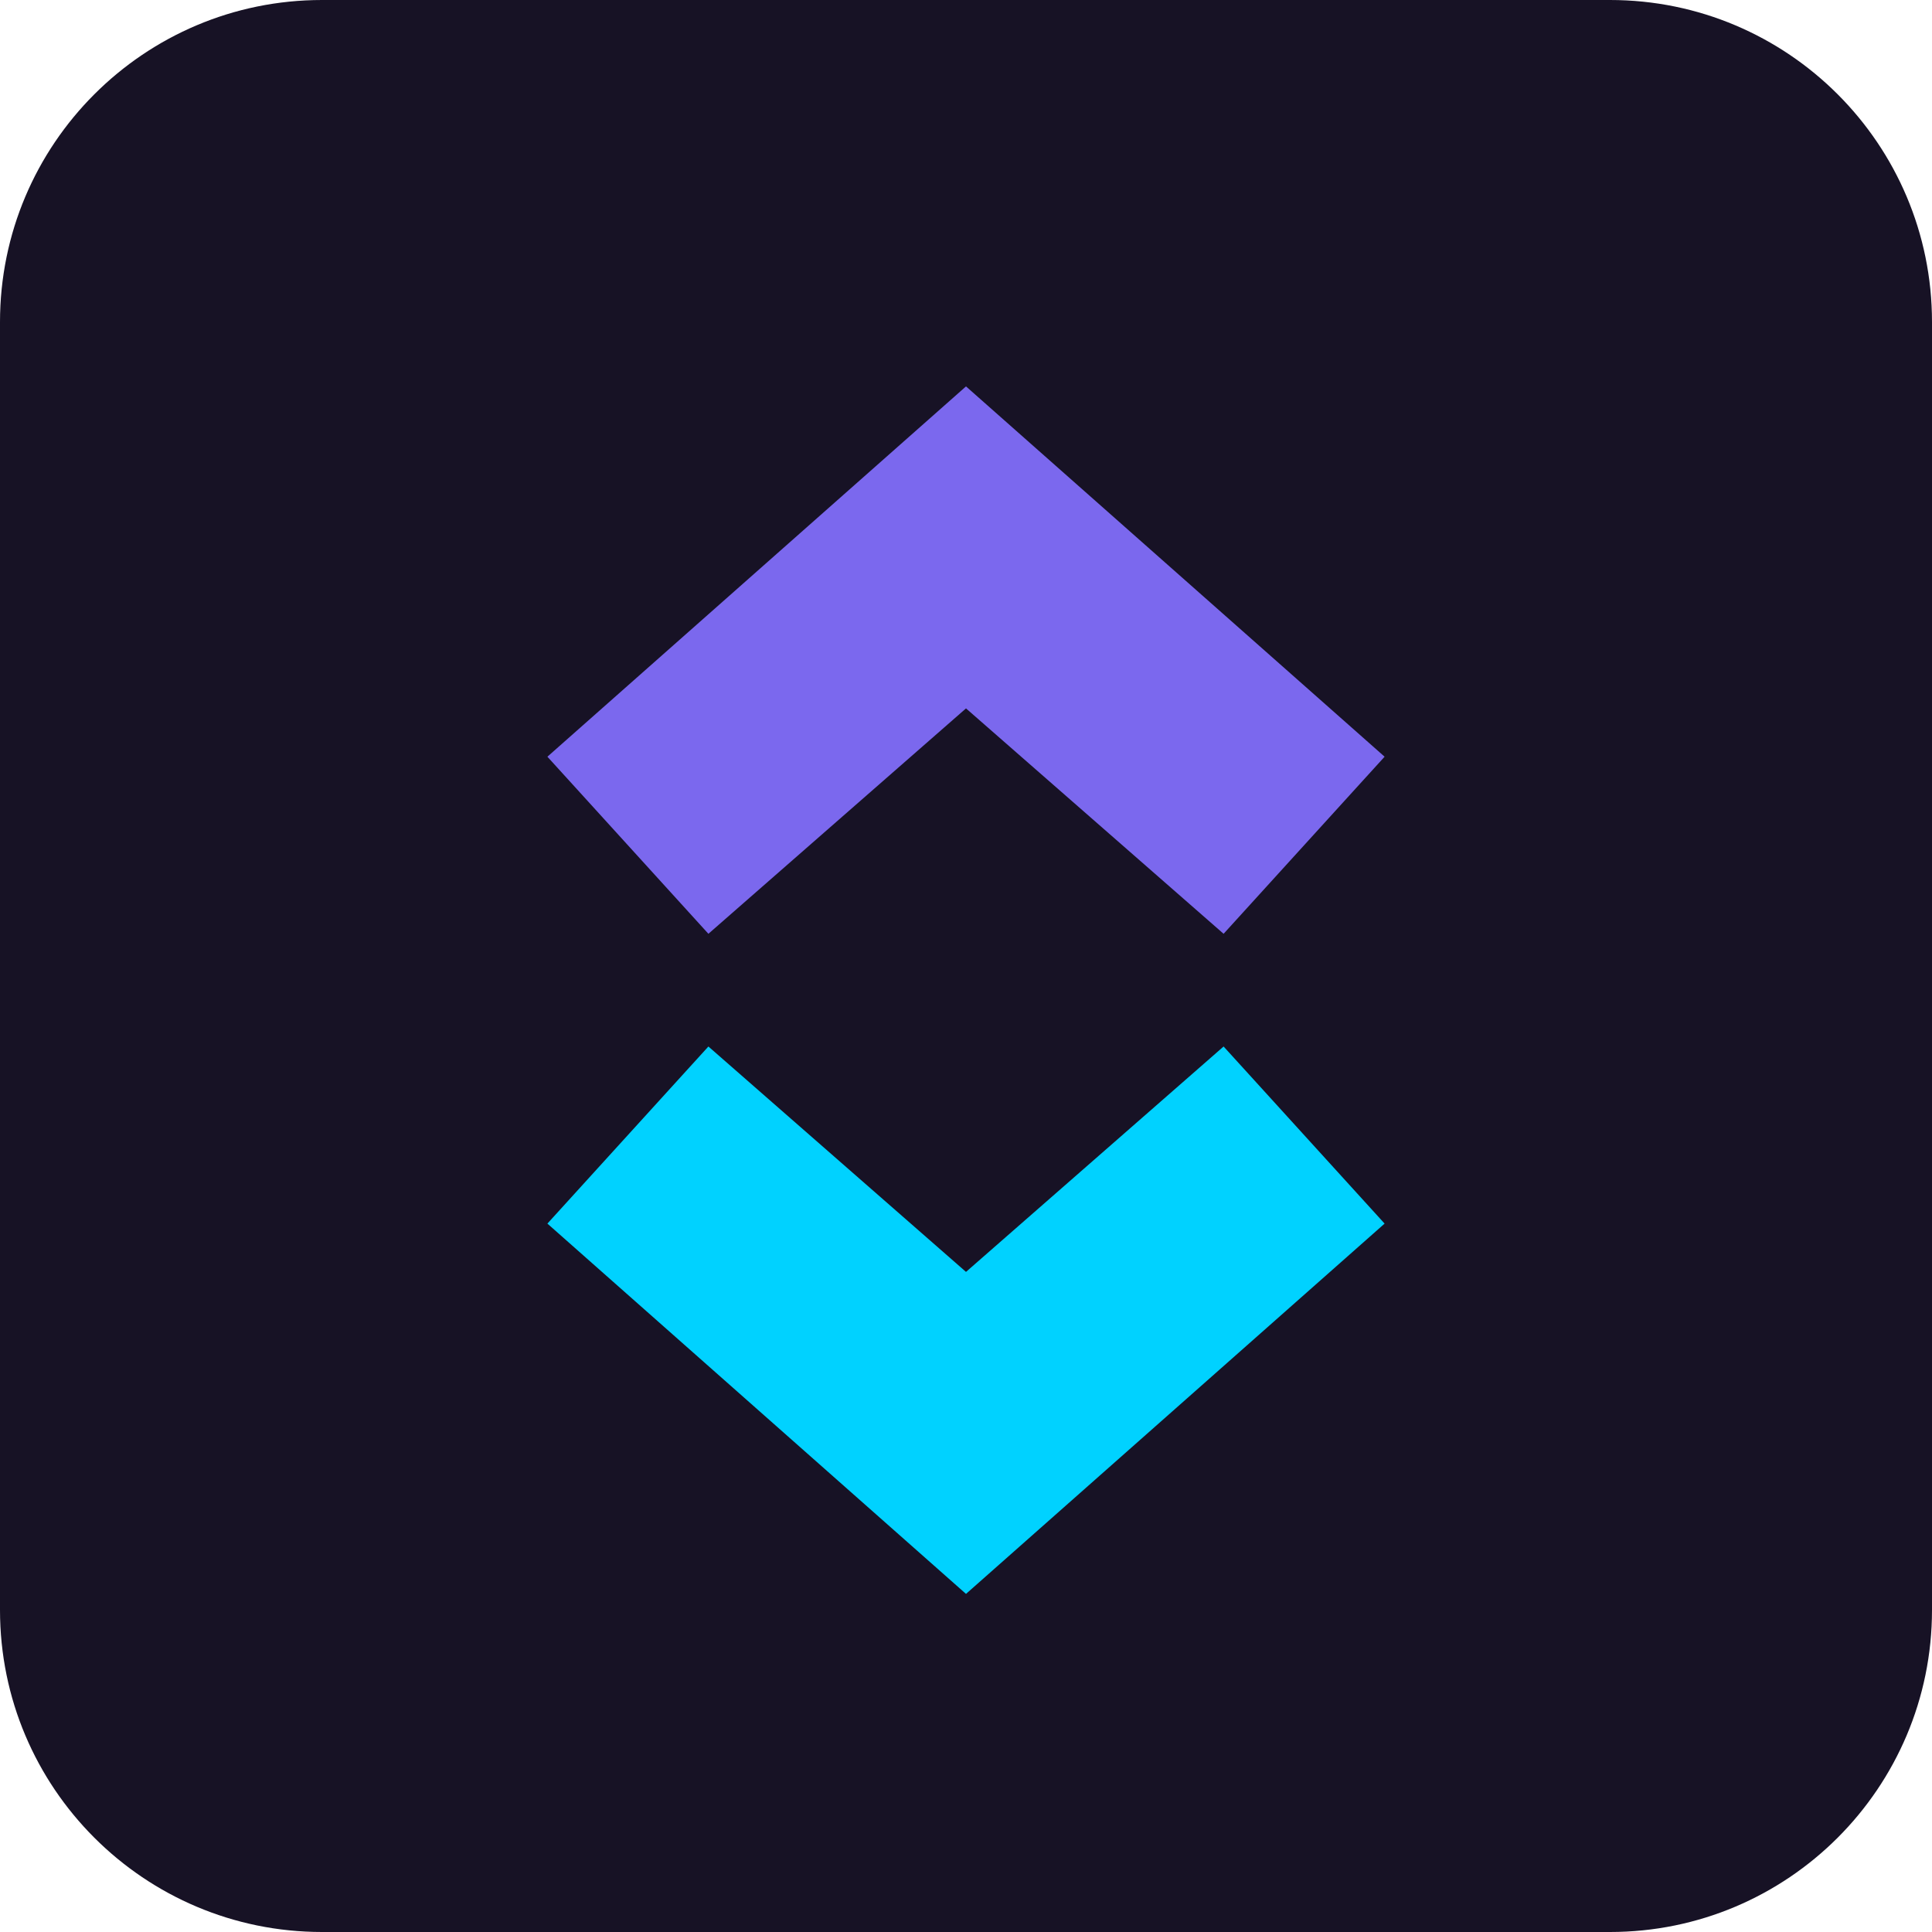
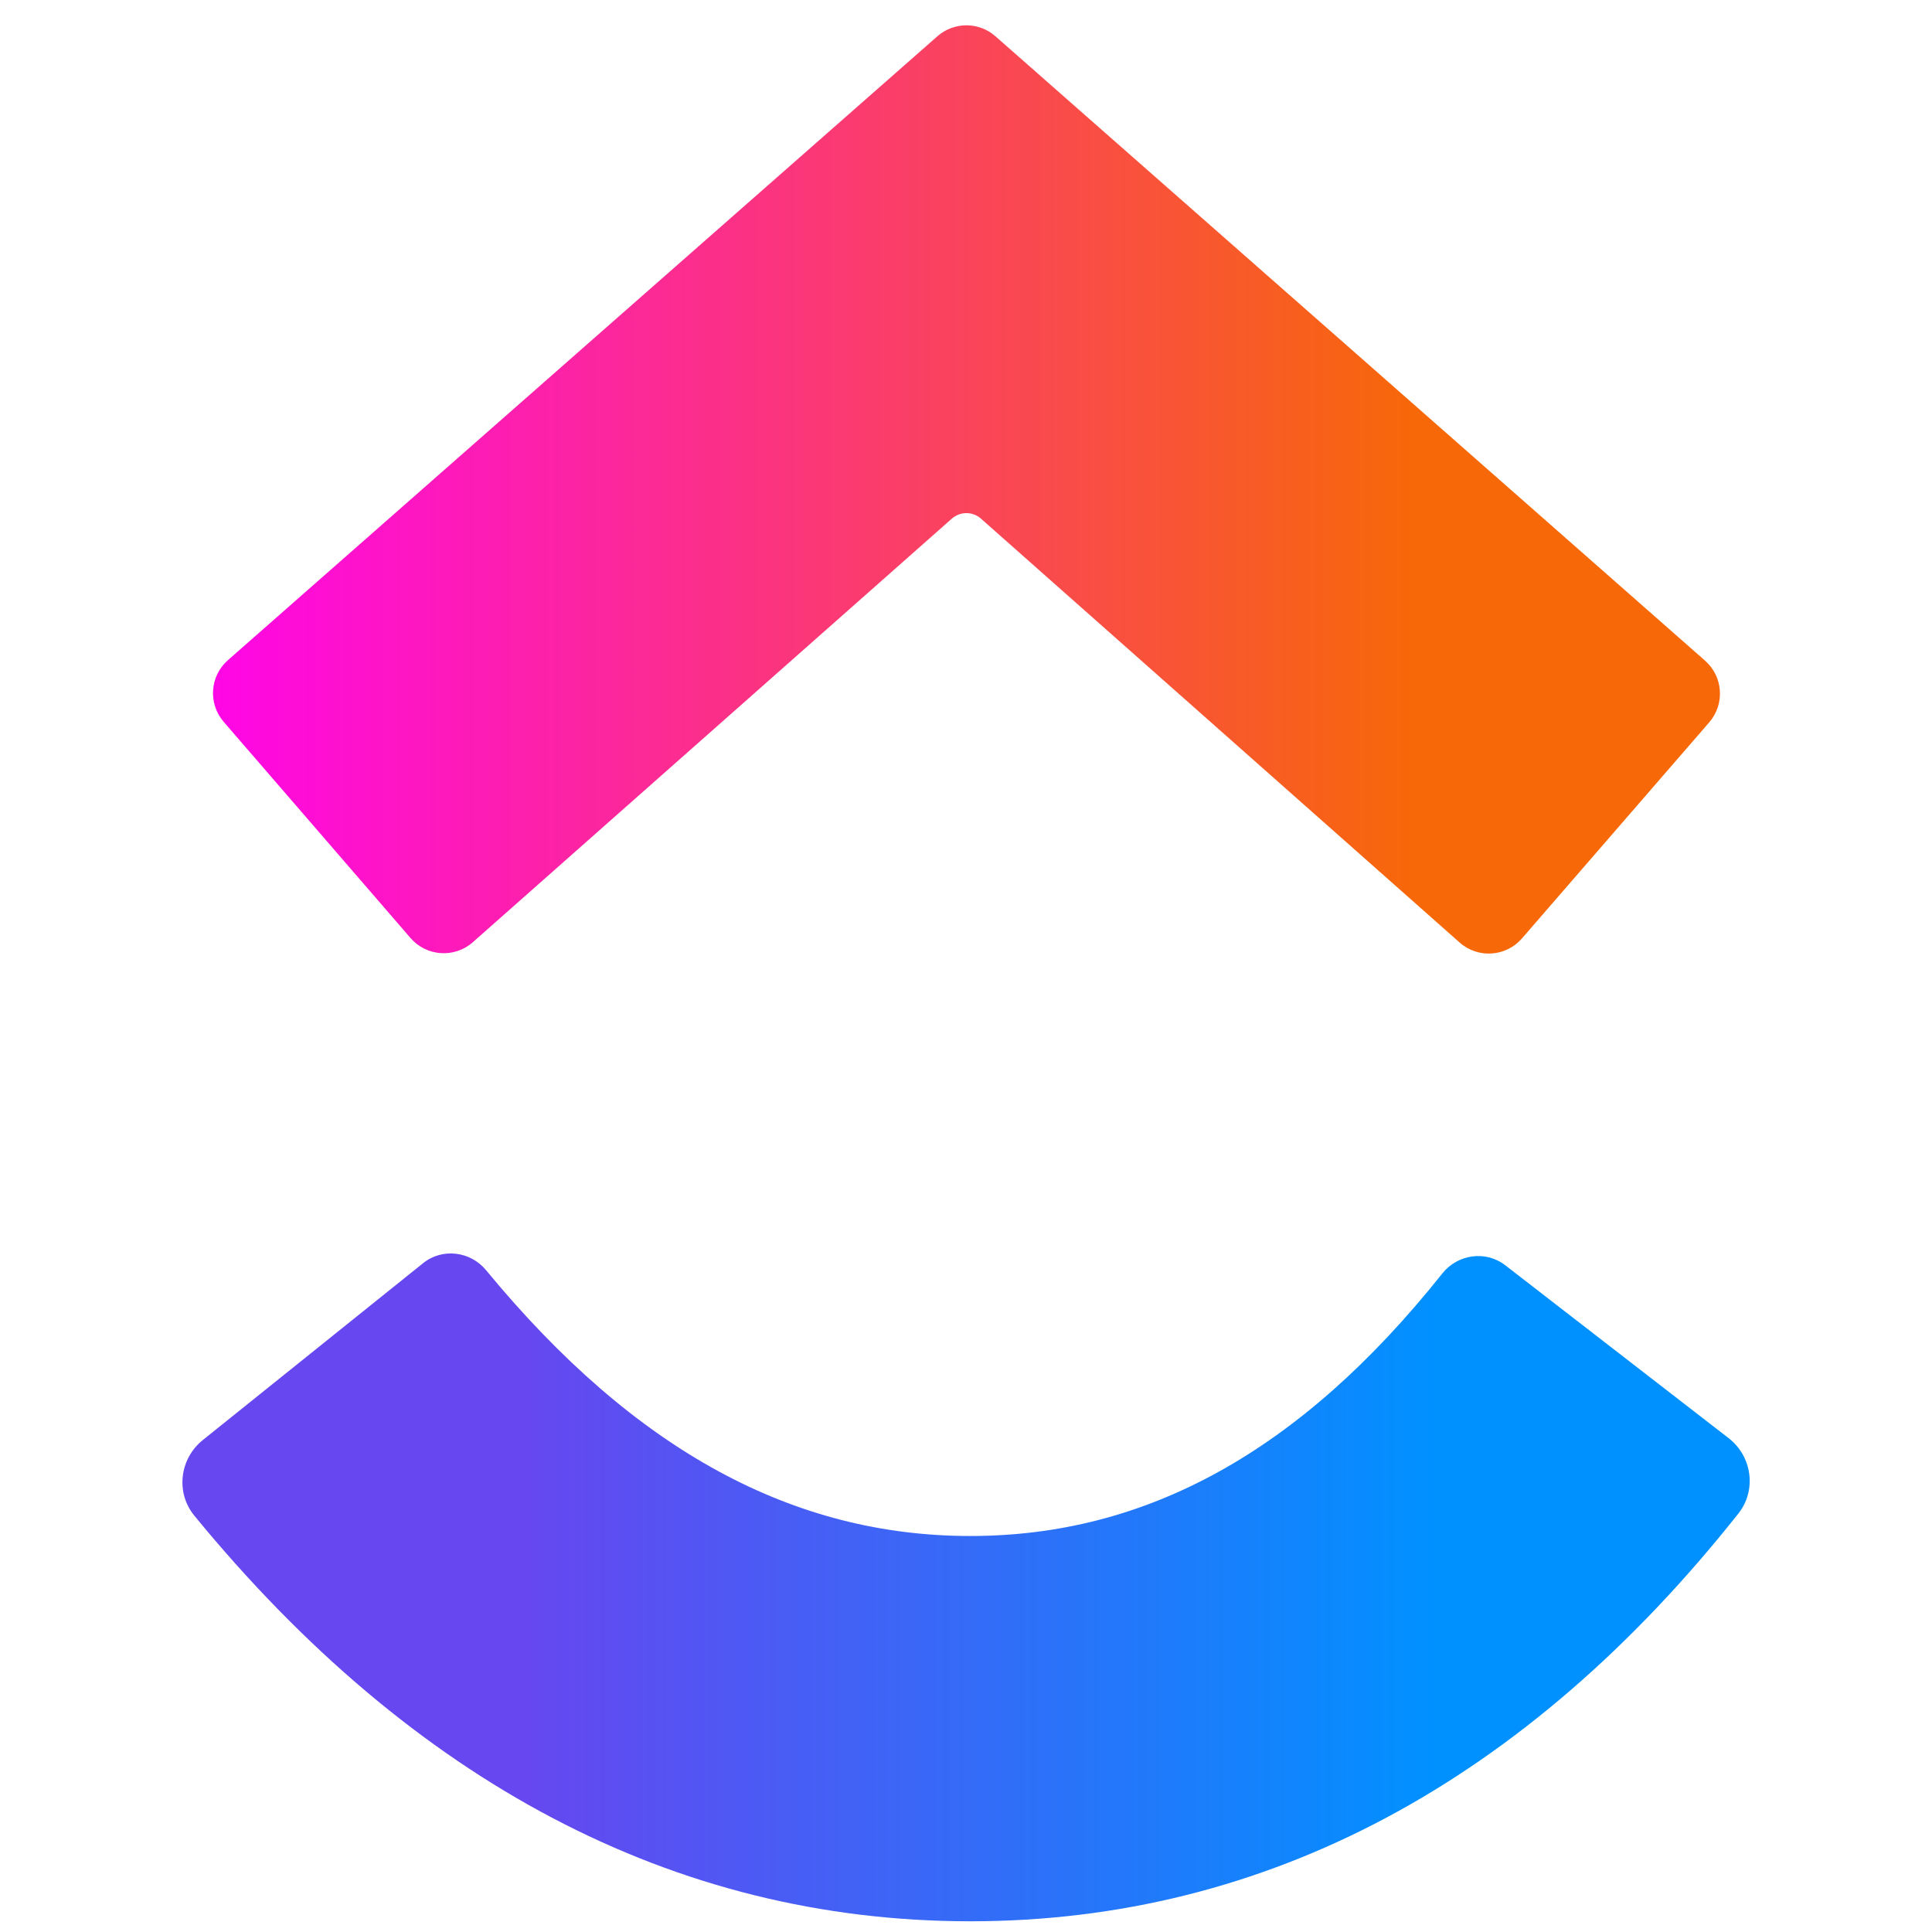
- <svg xmlns="http://www.w3.org/2000/svg" viewBox="0 0 120 120" role="img" aria-label="ClickUp">
-   <rect width="120" height="120" rx="20" fill="#171225" />
-   <path d="M34 47 60 24l26 23-10 11-16-14-16 14z" fill="#7b68ee" />
-   <path d="M34 76 60 99l26-23-10-11-16 14-16-14z" fill="#00d2ff" />
+ <svg xmlns="http://www.w3.org/2000/svg" viewBox="0 0 64 64" fill="none">
+   <path fill-rule="evenodd" clip-rule="evenodd" d="M6.438 50.209C5.812 49.446 5.949 48.321 6.719 47.703L14.017 41.843C14.653 41.332 15.584 41.448 16.103 42.078C21.06 48.096 26.32 50.882 32.142 50.882C37.924 50.882 43.04 48.135 47.78 42.184C48.289 41.545 49.217 41.413 49.863 41.913L57.26 47.638C58.041 48.242 58.199 49.364 57.586 50.138C50.578 58.984 41.997 63.645 32.142 63.645C22.316 63.645 13.659 59.013 6.438 50.209Z" fill="url(#clickup__paint0_linear_8_569)" />
+   <path fill-rule="evenodd" clip-rule="evenodd" d="M32.495 17.18C32.22 16.937 31.807 16.937 31.531 17.18L15.663 31.212C15.056 31.748 14.129 31.686 13.599 31.073L7.41 23.912C6.888 23.308 6.95 22.396 7.55 21.869L31.053 1.201C31.602 0.718 32.425 0.718 32.974 1.201L56.482 21.885C57.082 22.413 57.144 23.326 56.62 23.929L50.416 31.087C49.886 31.698 48.959 31.759 48.353 31.223L32.495 17.18Z" fill="url(#clickup__paint1_linear_8_569)" />
+   <defs>
+     <linearGradient id="clickup__paint0_linear_8_569" x1="5.333" y1="32.162" x2="58.665" y2="32.162" gradientUnits="userSpaceOnUse">
+       <stop offset="0.226" stop-color="#6647F0" />
+       <stop offset="0.793" stop-color="#0091FF" />
+     </linearGradient>
+     <linearGradient id="clickup__paint1_linear_8_569" x1="5.333" y1="31.645" x2="58.665" y2="31.645" gradientUnits="userSpaceOnUse">
+       <stop stop-color="#FF02F0" />
+       <stop offset="0.779" stop-color="#F76808" />
+     </linearGradient>
+   </defs>
</svg>
